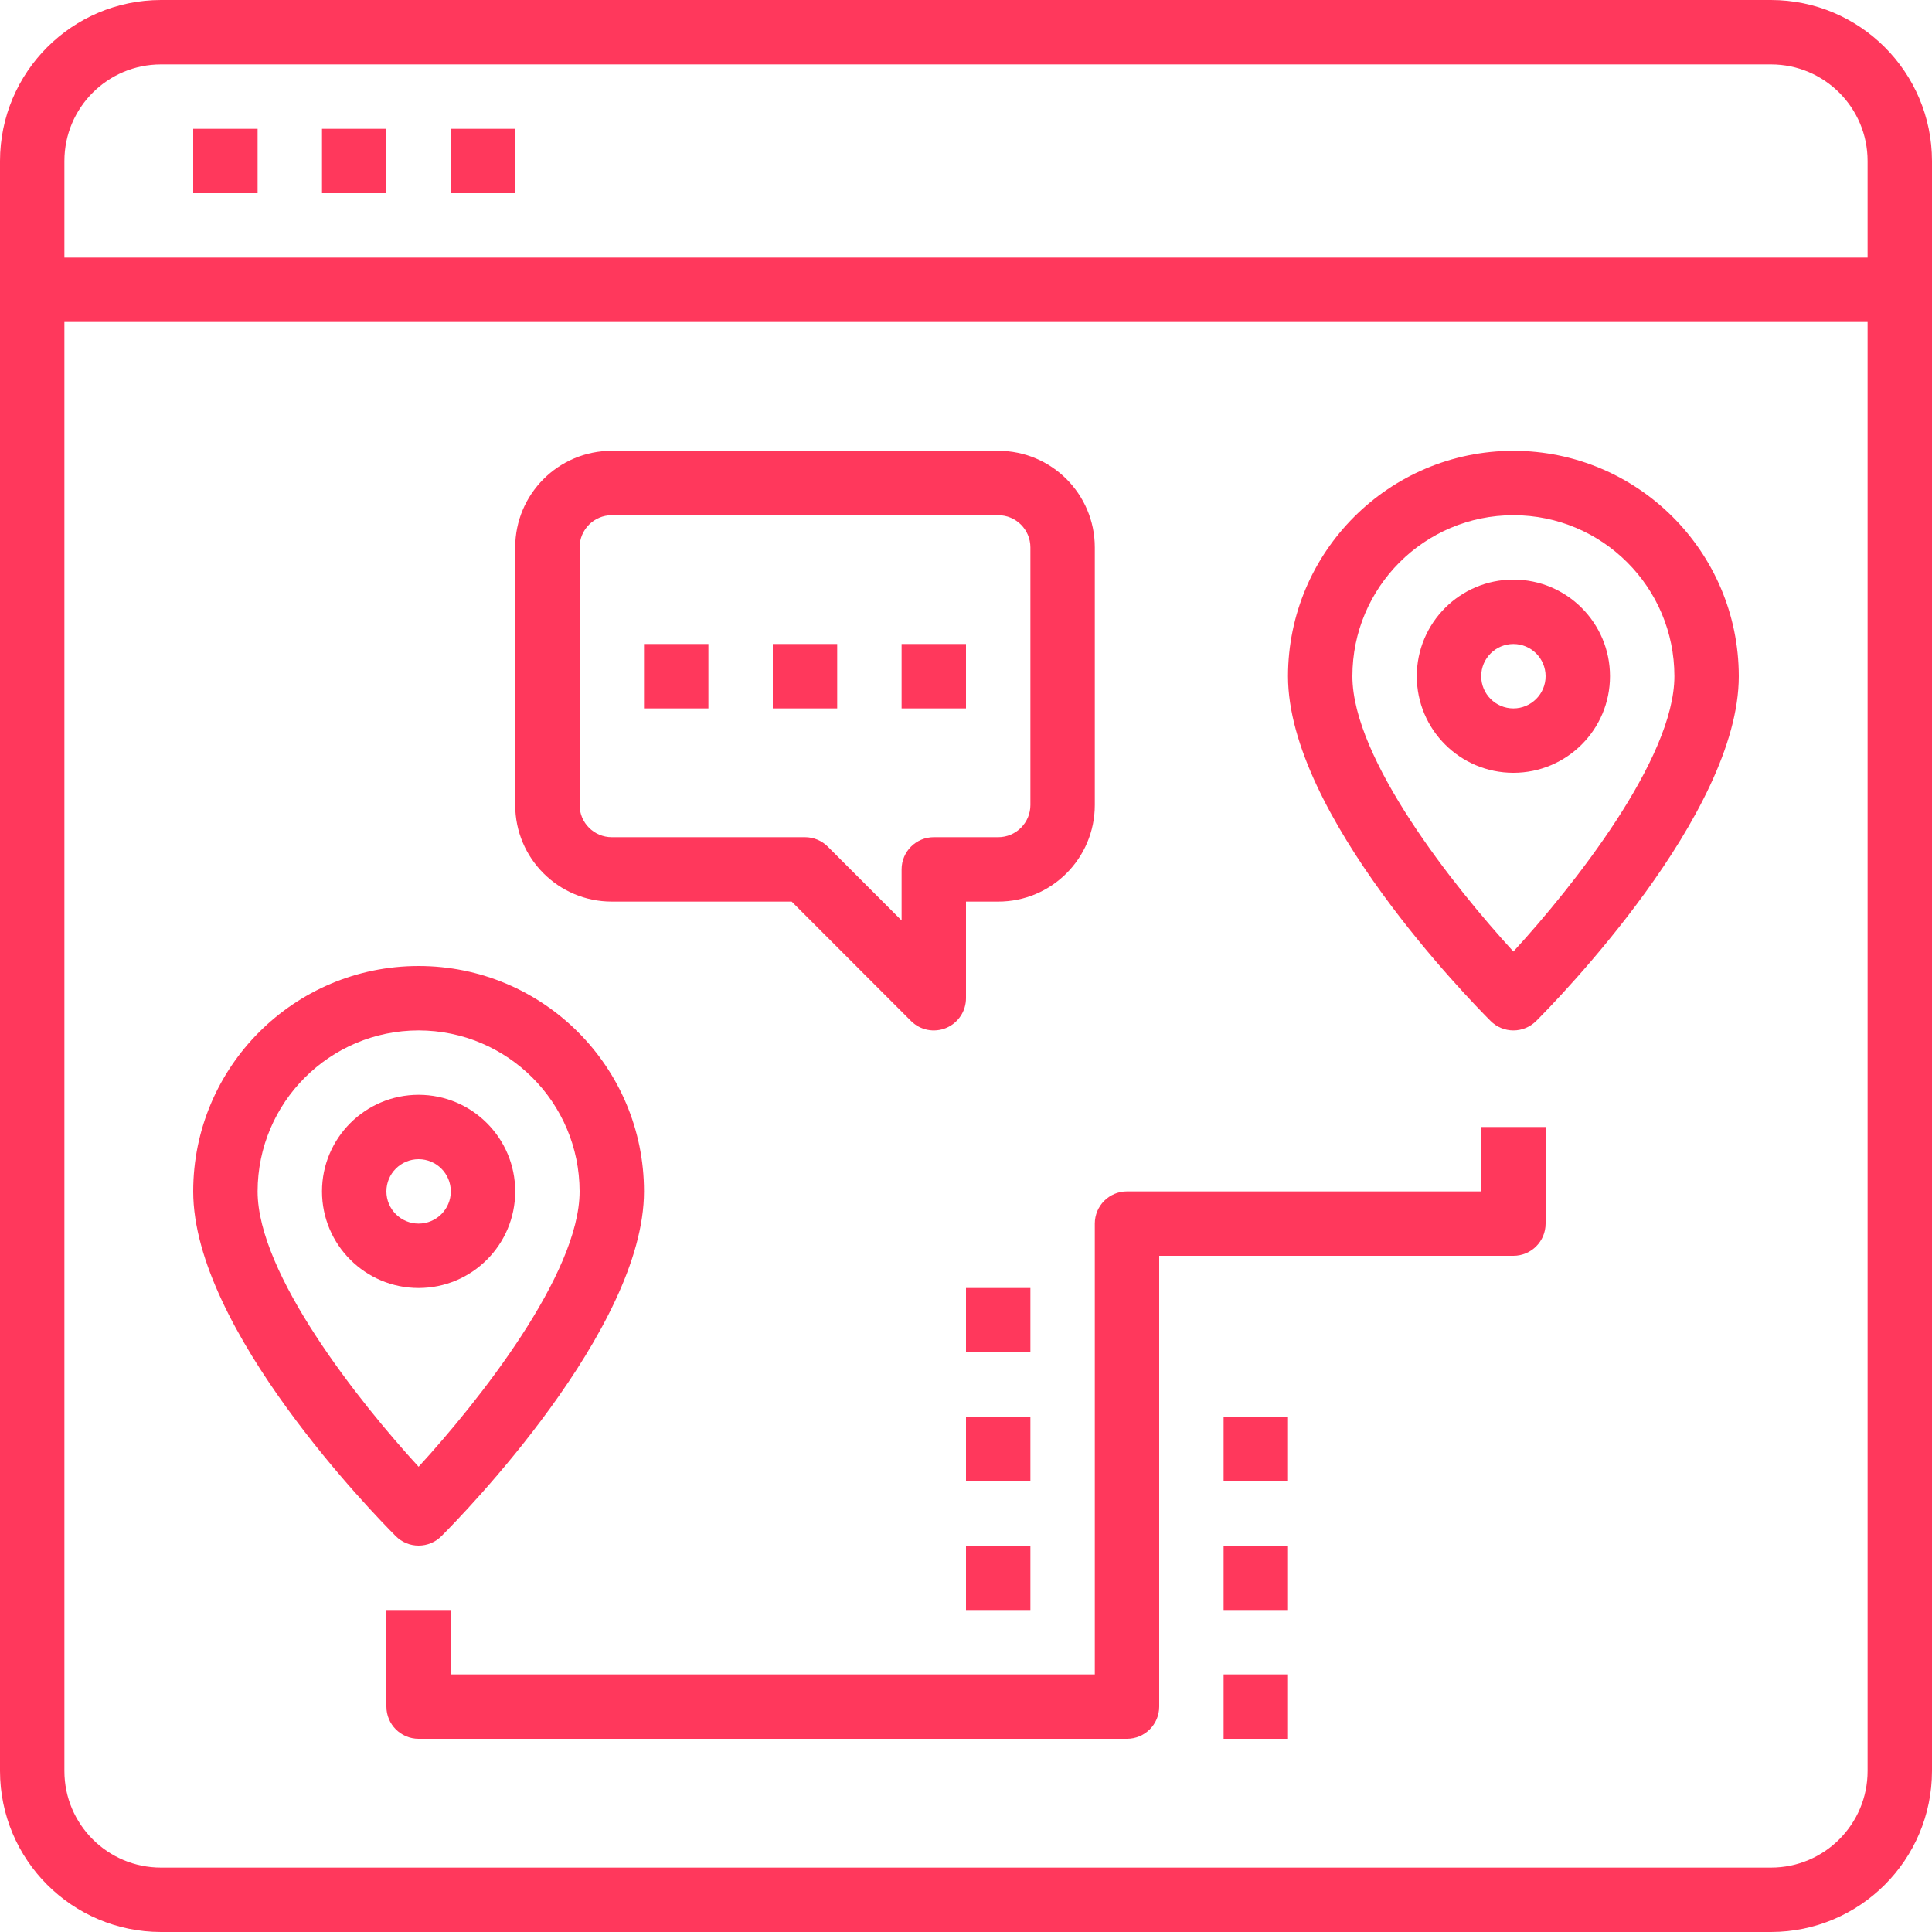
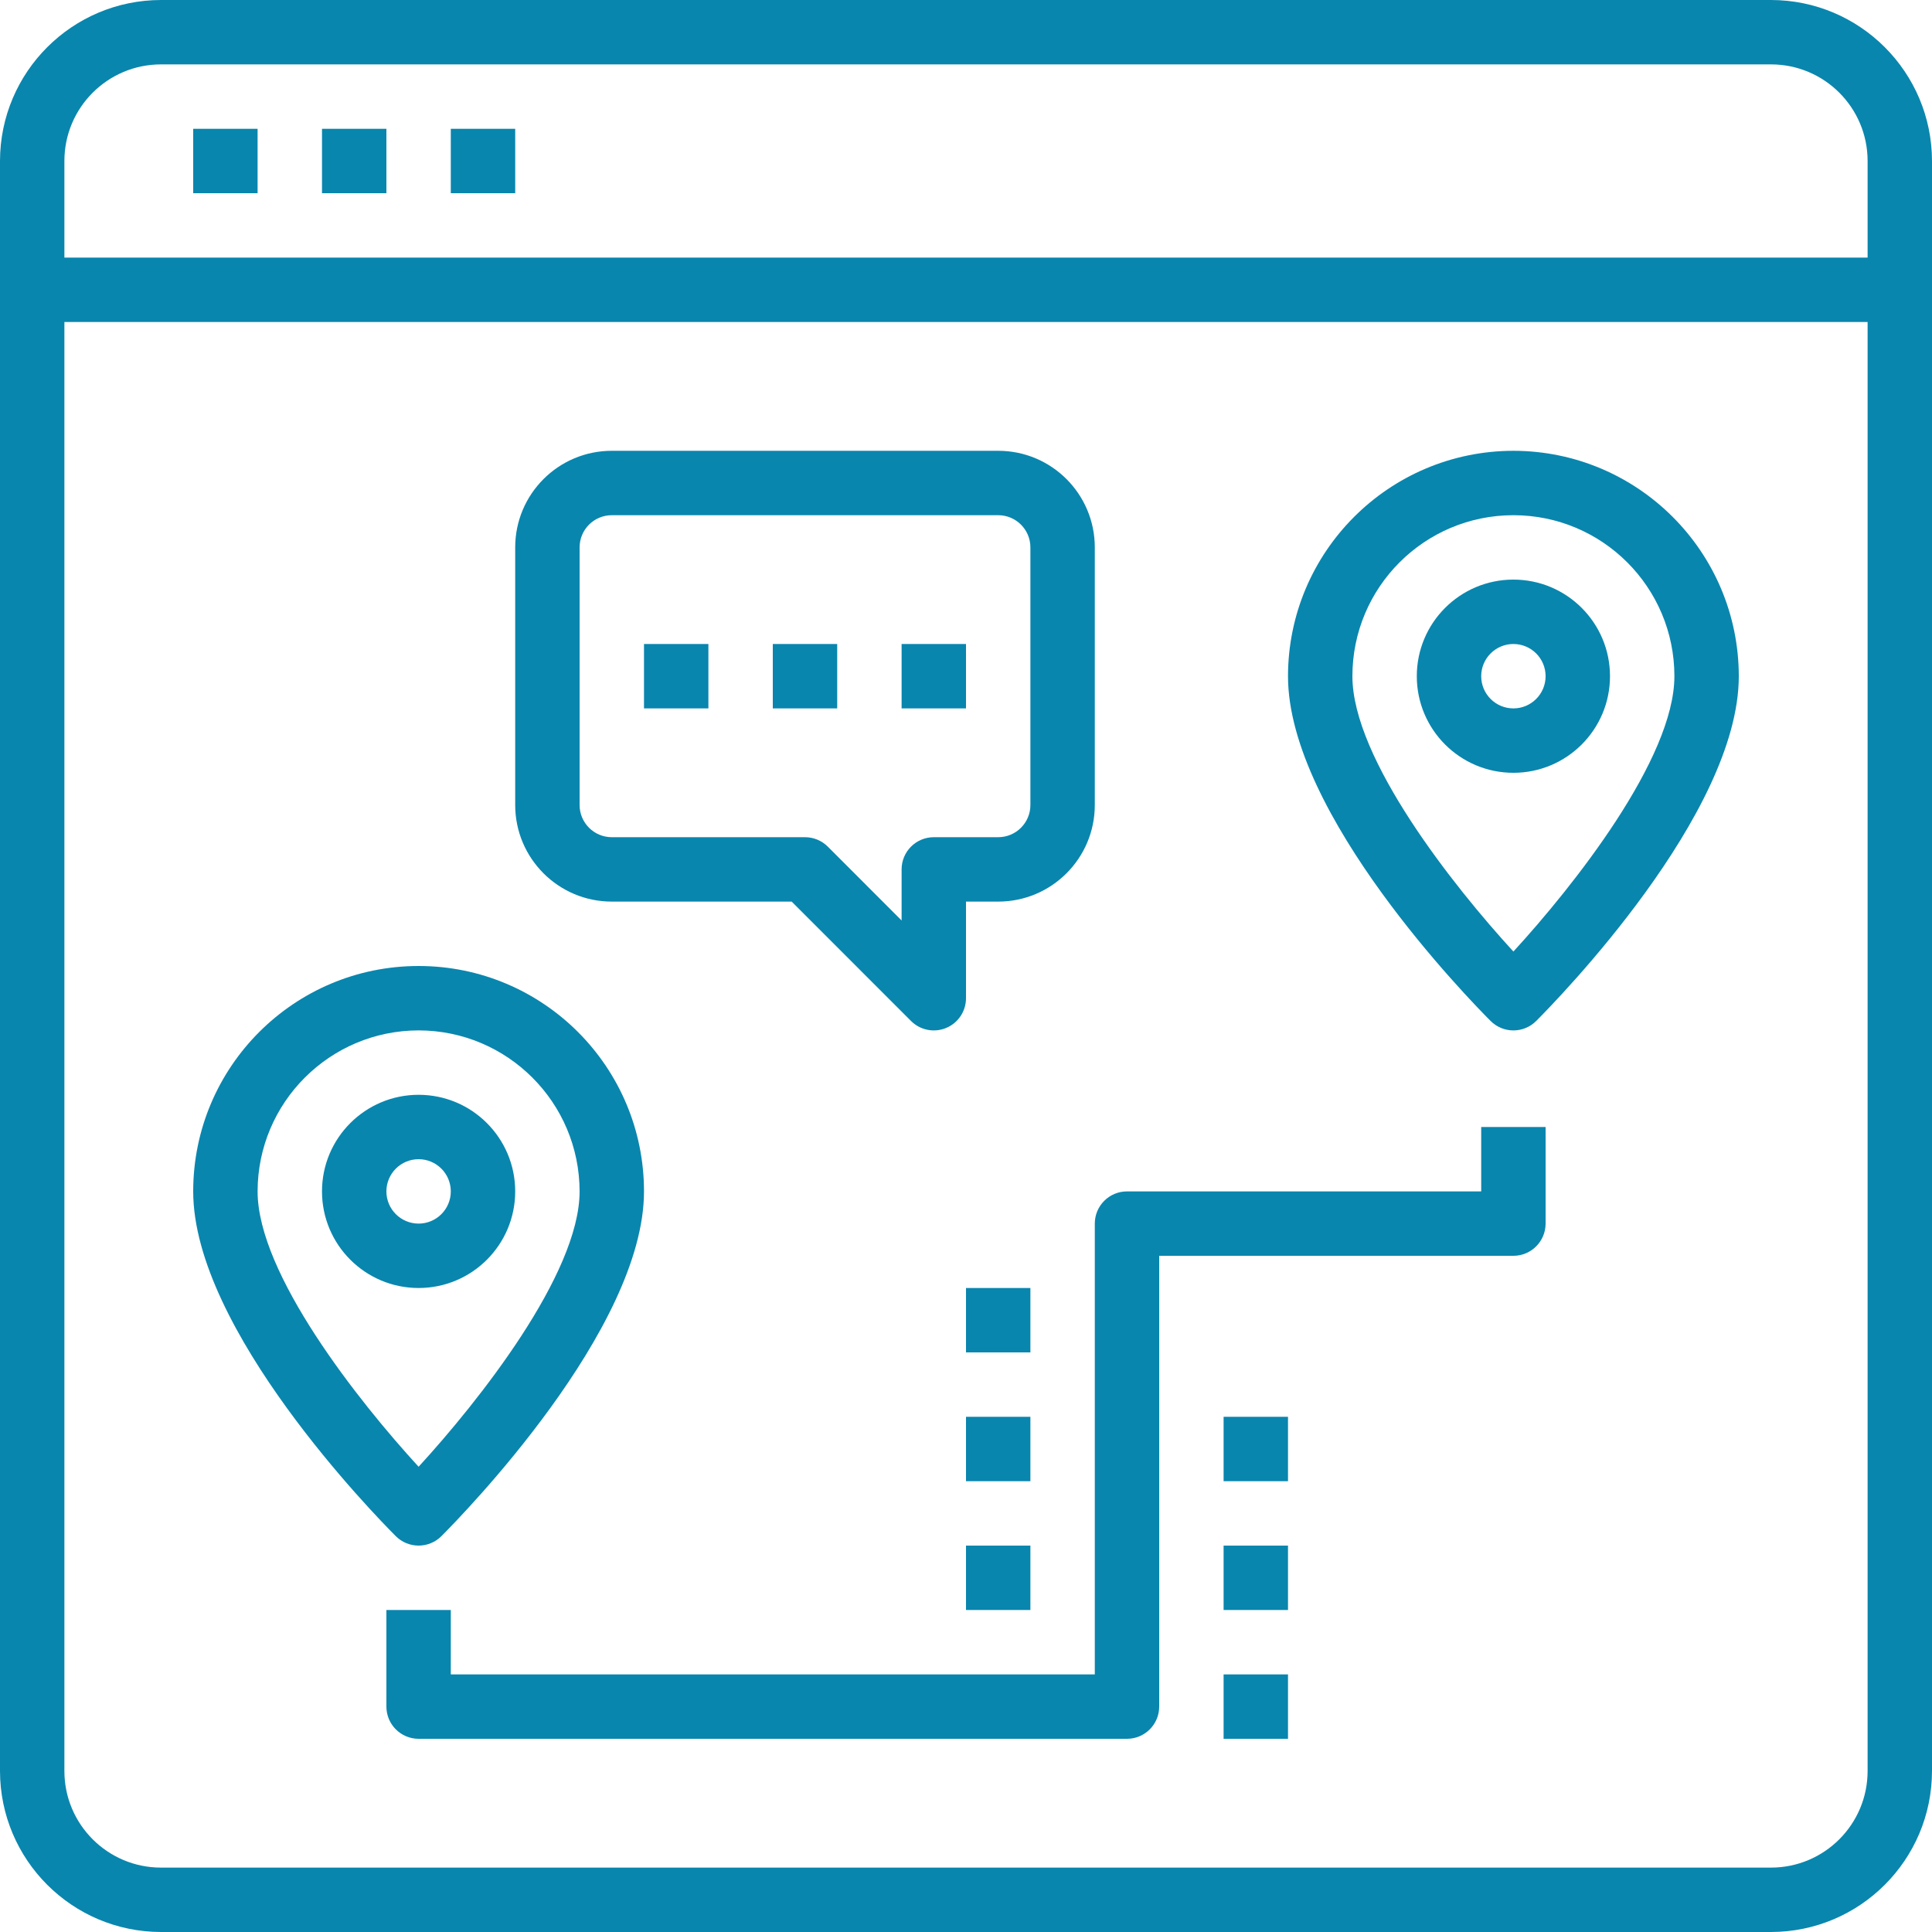
<svg xmlns="http://www.w3.org/2000/svg" viewBox="0 0 480 480">
  <defs>
-     <style>.cls-1{fill:#ff385c;}</style>
+     <style>.cls-1{fill:#0986ae;}</style>
  </defs>
  <g id="Capa_2" data-name="Capa 2">
    <g id="Capa_1-2" data-name="Capa 1">
      <path class="cls-1" d="M440,0H40A40.05,40.05,0,0,0,0,40V440a40.05,40.05,0,0,0,40,40H440a40.05,40.05,0,0,0,40-40V40A40.05,40.05,0,0,0,440,0ZM40,16H440a24,24,0,0,1,24,24V64H16V40A24,24,0,0,1,40,16ZM440,464H40a24,24,0,0,1-24-24V80H464V440A24,24,0,0,1,440,464Z" />
      <path class="cls-1" d="M48,32H64V48H48Z" />
      <path class="cls-1" d="M80,32H96V48H80Z" />
      <path class="cls-1" d="M112,32h16V48H112Z" />
      <path class="cls-1" d="M104,384a8,8,0,0,0,5.66-2.34C114.81,376.5,160,330.33,160,296a56,56,0,0,0-112,0c0,34.33,45.19,80.5,50.34,85.66A8,8,0,0,0,104,384Zm0-128a40.05,40.05,0,0,1,40,40c0,20.53-25.18,52.26-40,68.41C89.18,348.26,64,316.53,64,296A40.05,40.05,0,0,1,104,256Z" />
      <path class="cls-1" d="M128,296a24,24,0,1,0-24,24A24,24,0,0,0,128,296Zm-32,0a8,8,0,1,1,8,8A8,8,0,0,1,96,296Z" />
      <path class="cls-1" d="M376,112a56.07,56.07,0,0,0-56,56c0,34.33,45.19,80.5,50.34,85.66a8,8,0,0,0,11.32,0C386.81,248.5,432,202.33,432,168A56.07,56.07,0,0,0,376,112Zm0,124.41c-14.82-16.15-40-47.88-40-68.41a40,40,0,0,1,80,0C416,188.53,390.82,220.26,376,236.41Z" />
      <path class="cls-1" d="M376,144a24,24,0,1,0,24,24A24,24,0,0,0,376,144Zm0,32a8,8,0,1,1,8-8A8,8,0,0,1,376,176Z" />
      <path class="cls-1" d="M152,224h44.69l29.65,29.66A8,8,0,0,0,240,248V224h8a24,24,0,0,0,24-24V136a24,24,0,0,0-24-24H152a24,24,0,0,0-24,24v64A24,24,0,0,0,152,224Zm-8-88a8,8,0,0,1,8-8h96a8,8,0,0,1,8,8v64a8,8,0,0,1-8,8H232a8,8,0,0,0-8,8v12.69l-18.34-18.35A8,8,0,0,0,200,208H152a8,8,0,0,1-8-8Z" />
      <path class="cls-1" d="M192,160h16v16H192Z" />
      <path class="cls-1" d="M224,160h16v16H224Z" />
      <path class="cls-1" d="M160,160h16v16H160Z" />
      <path class="cls-1" d="M368,296H280a8,8,0,0,0-8,8V416H112V400H96v24a8,8,0,0,0,8,8H280a8,8,0,0,0,8-8V312h88a8,8,0,0,0,8-8V280H368Z" />
      <path class="cls-1" d="M304,416h16v16H304Z" />
      <path class="cls-1" d="M304,384h16v16H304Z" />
      <path class="cls-1" d="M304,352h16v16H304Z" />
      <path class="cls-1" d="M240,384h16v16H240Z" />
      <path class="cls-1" d="M240,352h16v16H240Z" />
      <path class="cls-1" d="M240,320h16v16H240Z" />
    </g>
  </g>
</svg>
